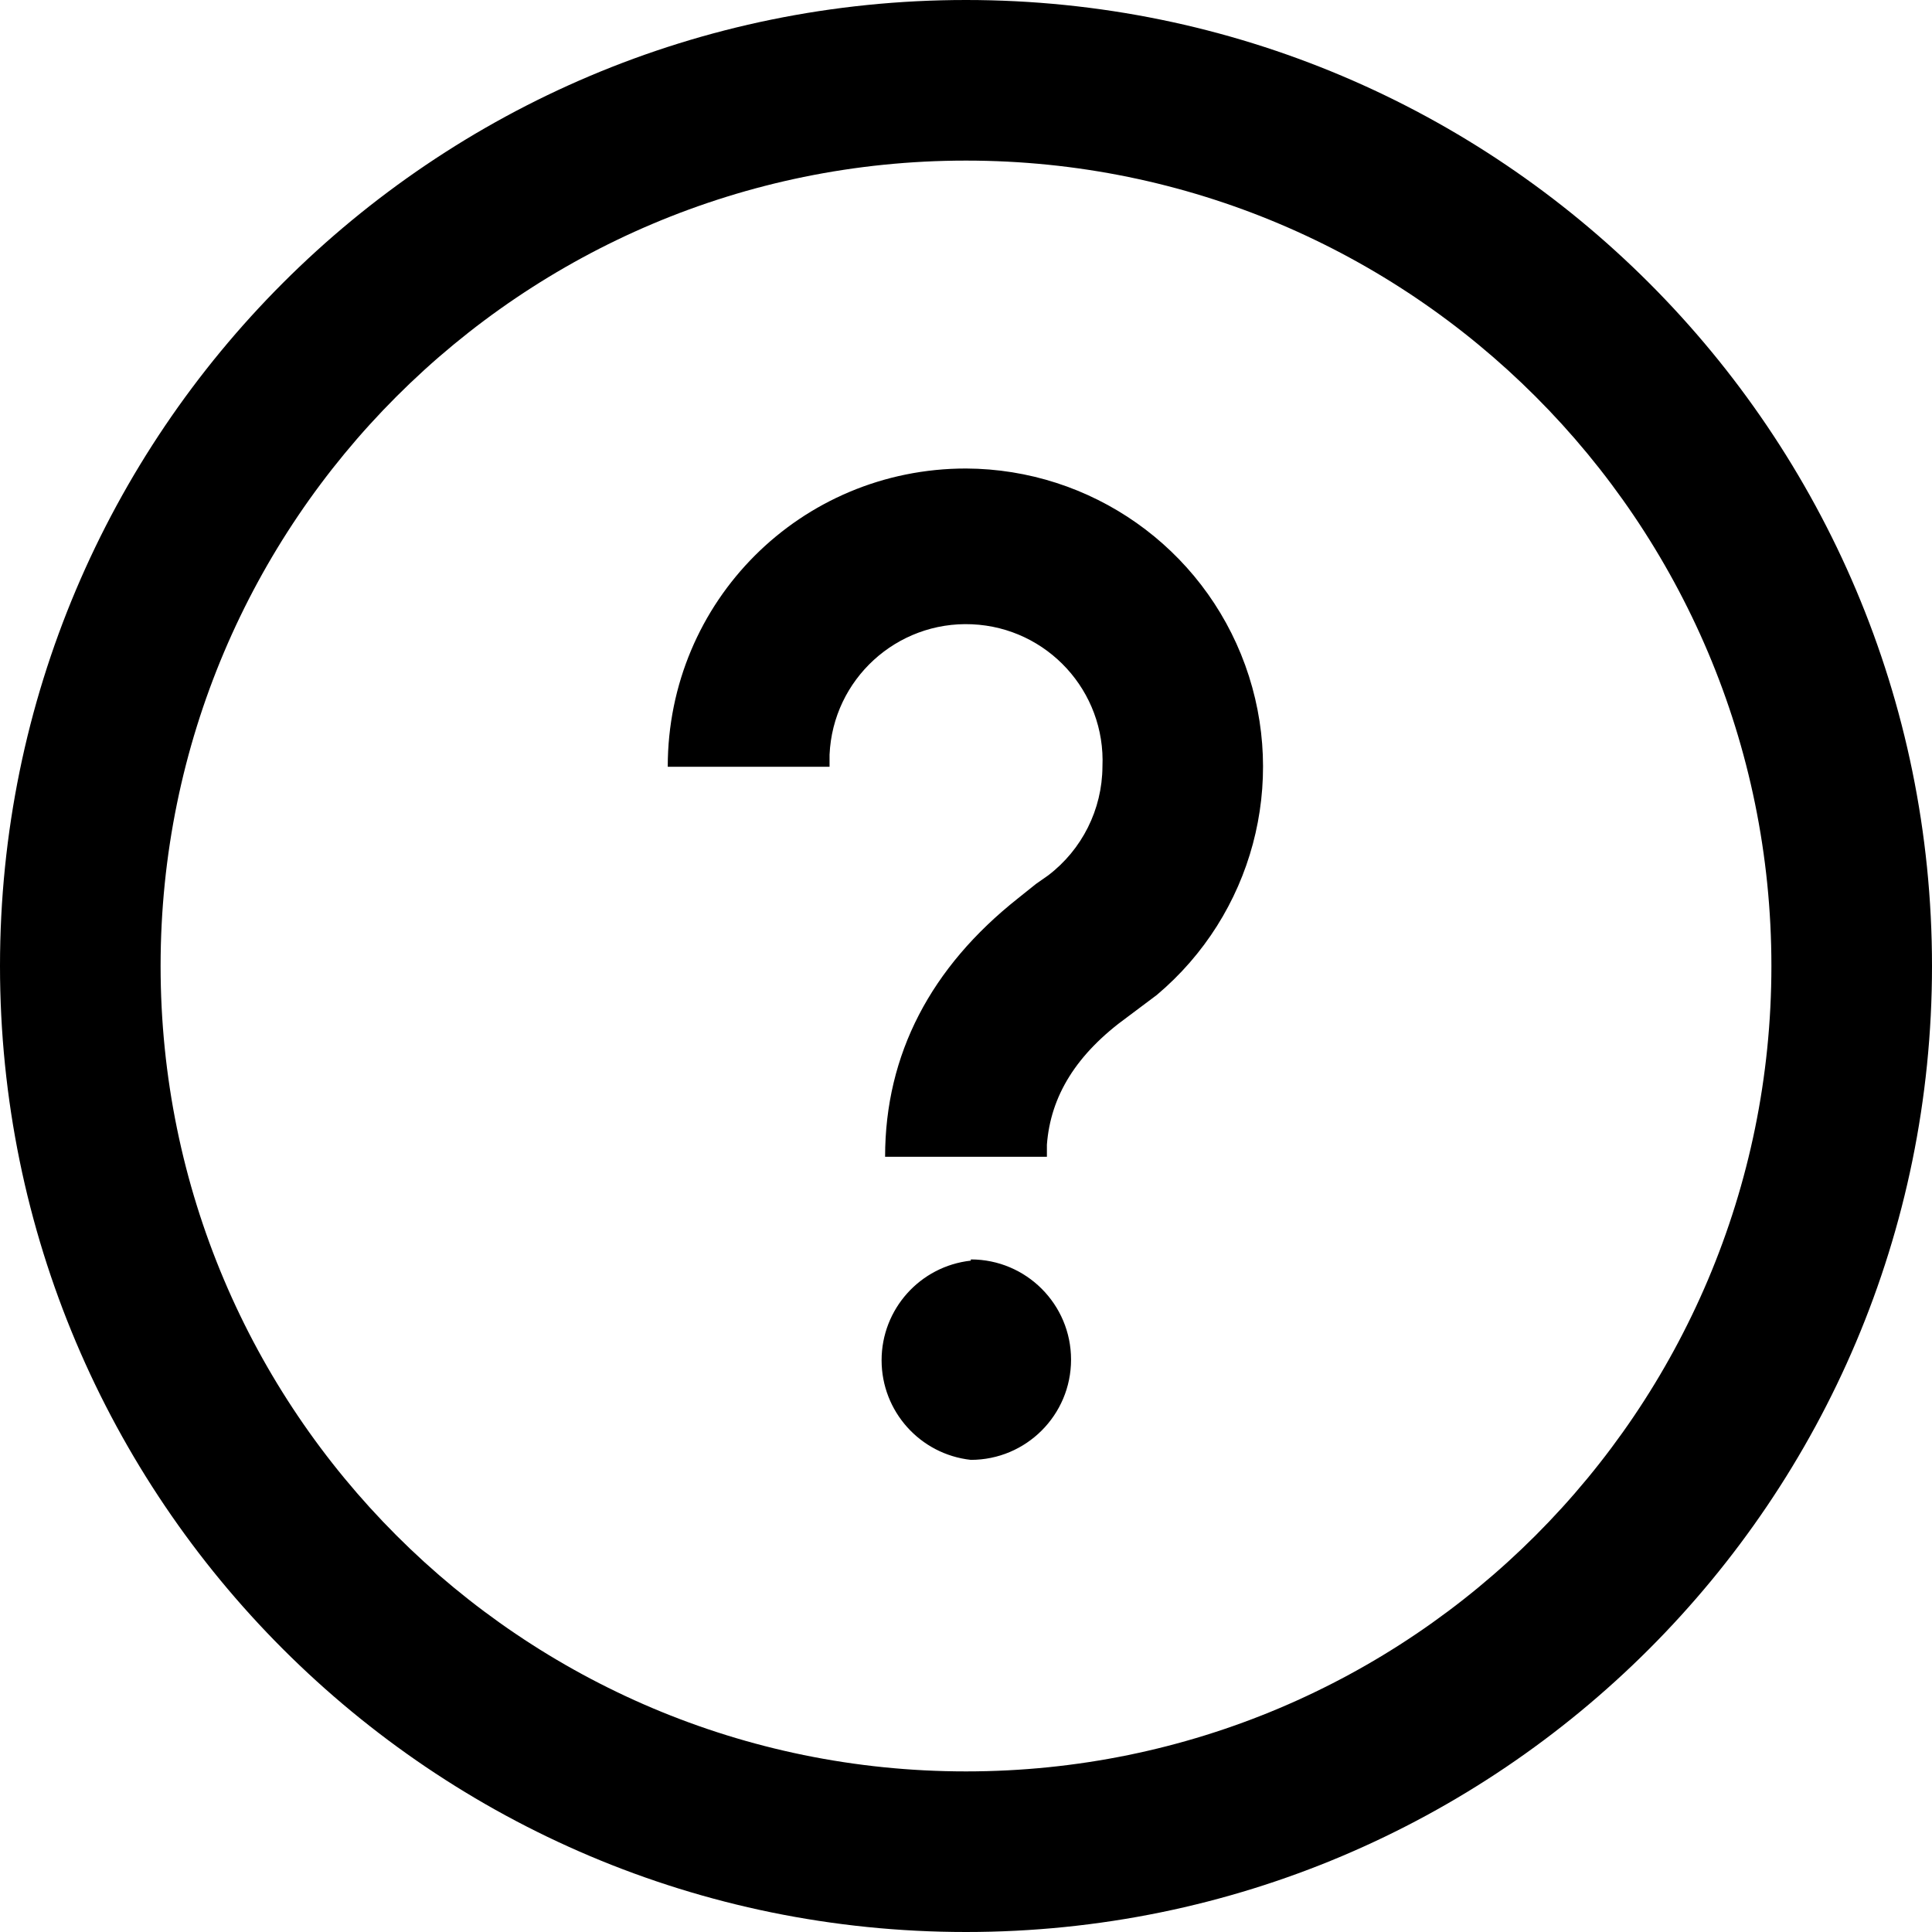
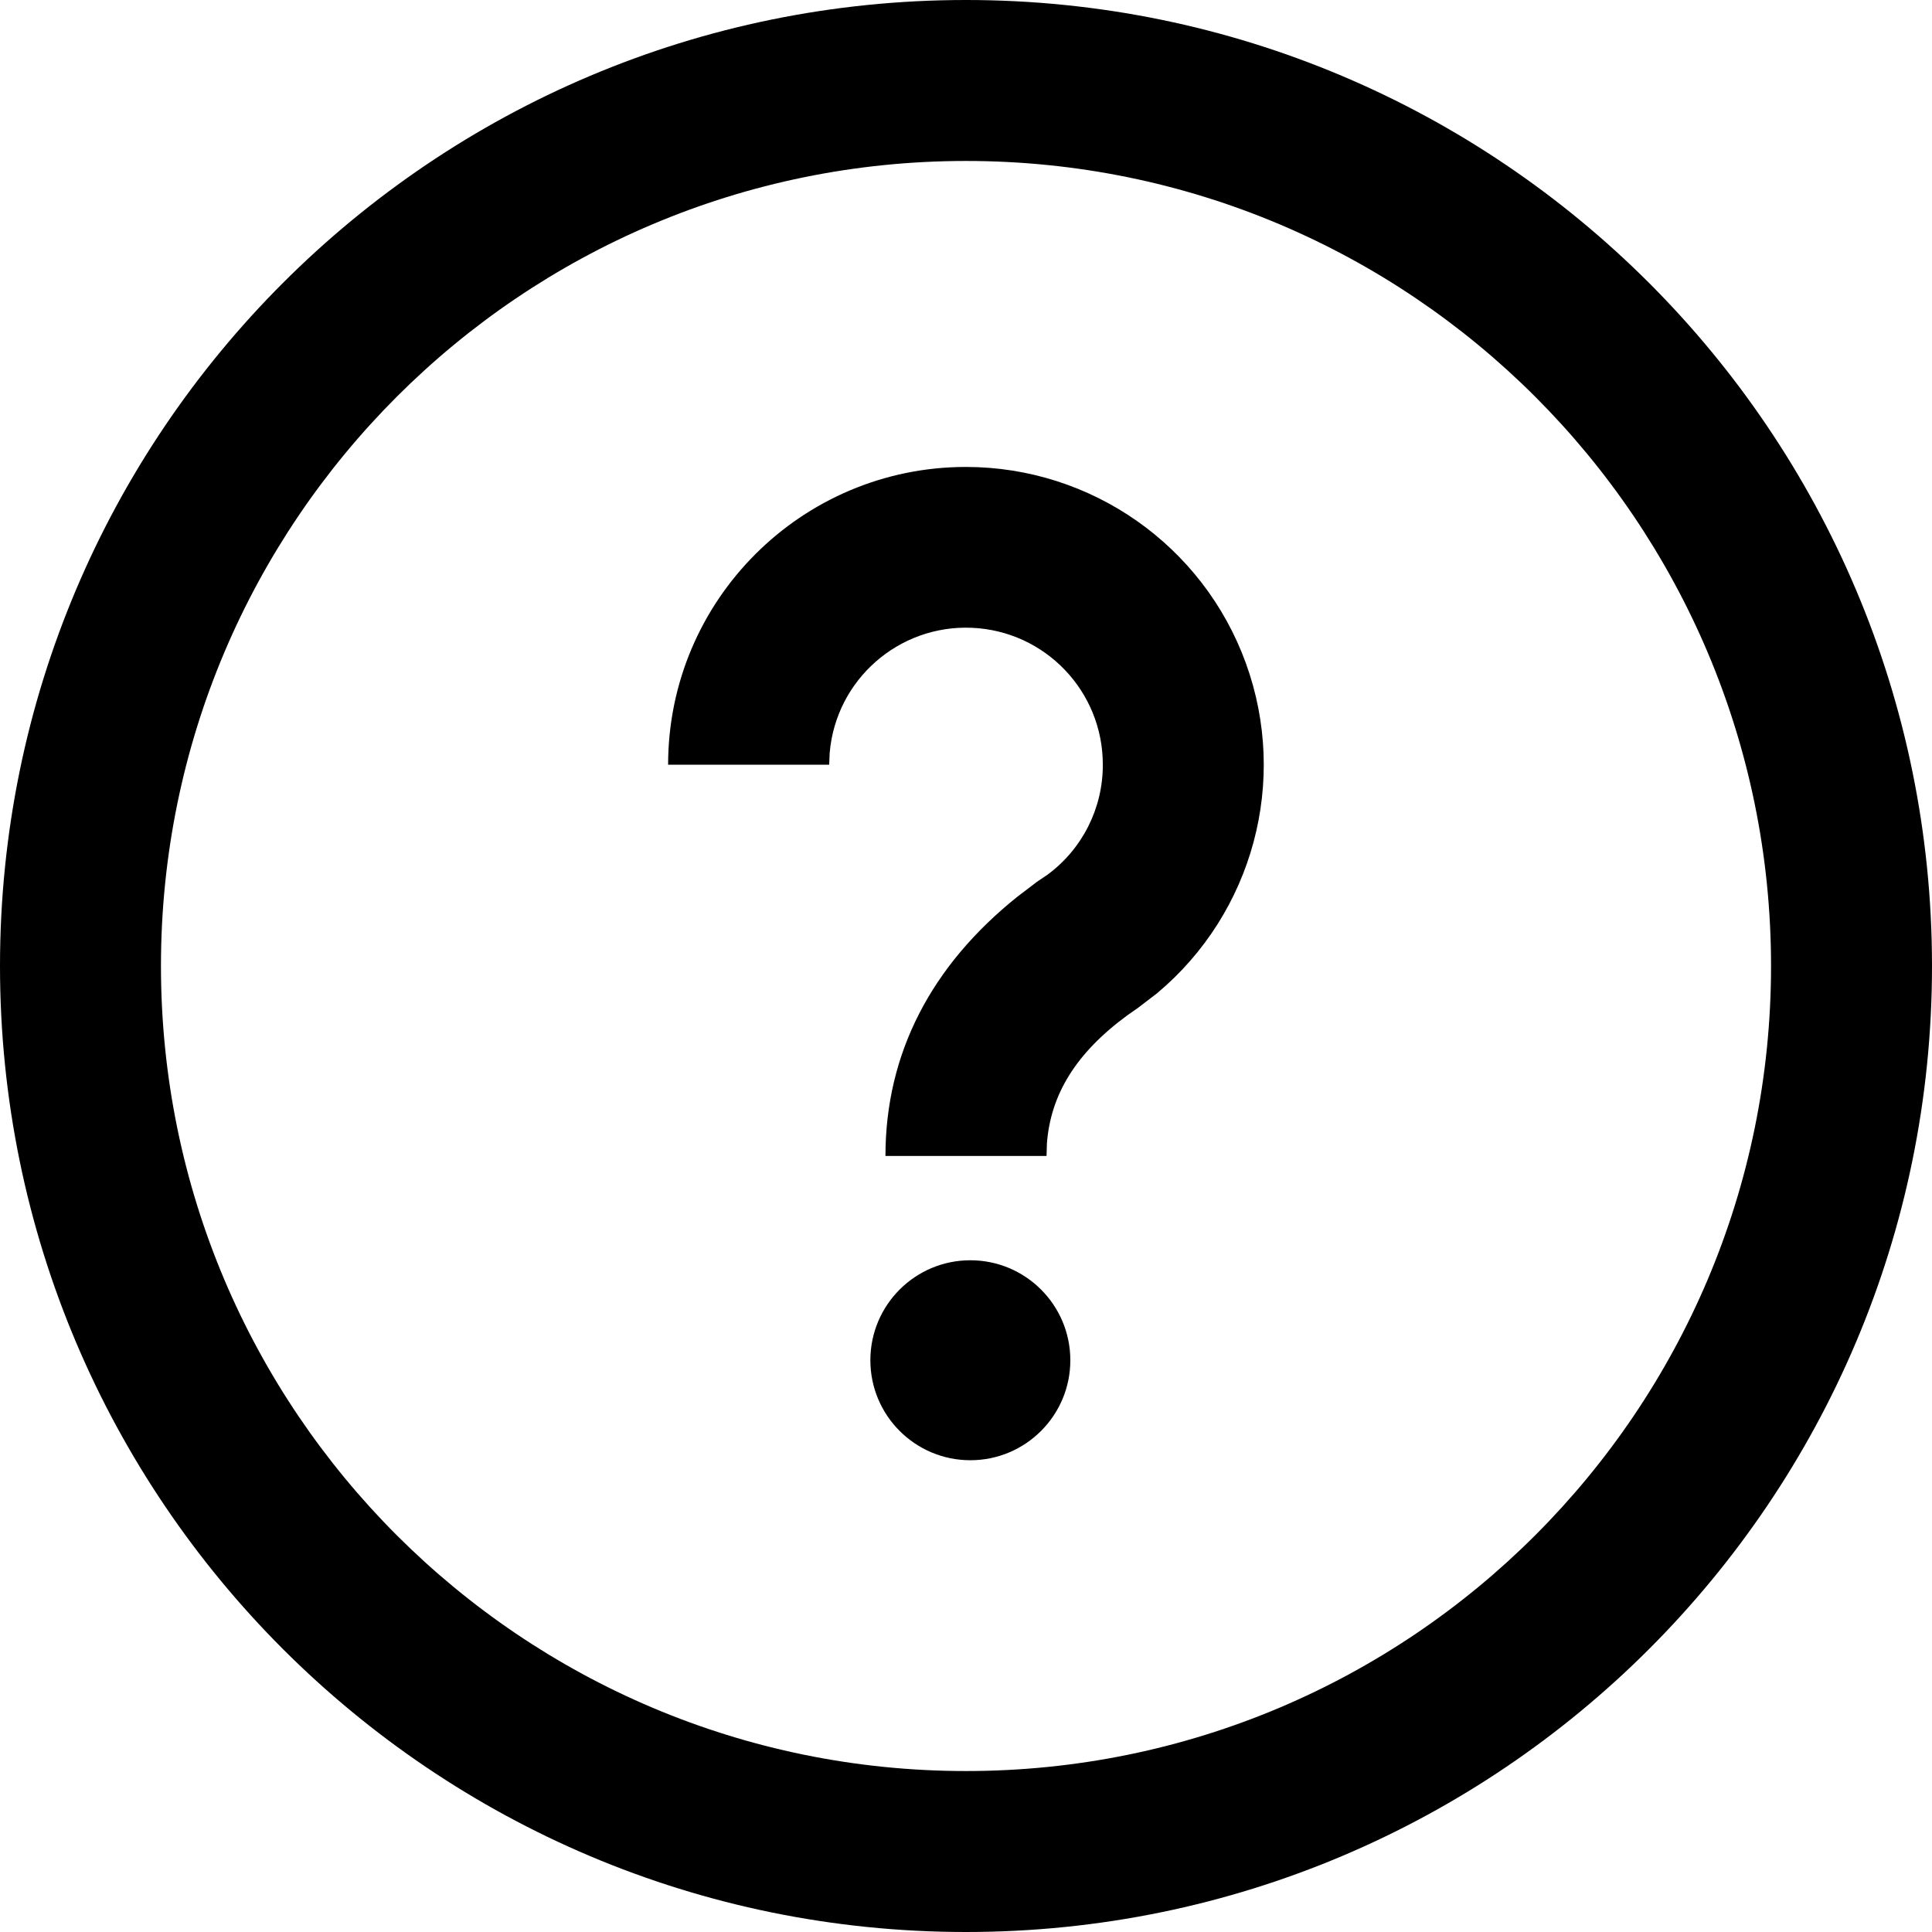
<svg xmlns="http://www.w3.org/2000/svg" width="16" height="16" viewBox="0 0 16 16">
-   <path d="M8 0a8 8 0 110 16A8 8 0 018 0zm0 1.33a6.67 6.67 0 100 13.34A6.67 6.67 0 008 1.33zm.04 9.1a.83.83 0 110 1.66.83.83 0 010-1.65zM8 3.88a2.47 2.47 0 011.58 4.36l-.16.12-.08.06c-.43.31-.64.66-.67 1.06v.1H7.33c0-.85.38-1.57 1.1-2.14l.15-.12.1-.07a1.14 1.14 0 00.45-.9 1.13 1.13 0 00-2.26-.1v.1H5.53c0-1.37 1.1-2.47 2.47-2.47z" fill-rule="evenodd" />
+   <path d="M8 0a8 8 0 110 16A8 8 0 018 0zm0 1.333a6.667 6.667 0 100 13.334A6.667 6.667 0 008 1.333zm.036 9.104a.828.828 0 110 1.656.828.828 0 010-1.656zM8 3.867a2.467 2.467 0 011.582 4.359l-.158.121-.086.06c-.43.315-.638.66-.668 1.064l-.003.102H7.333c0-.85.38-1.577 1.094-2.148l.15-.114V7.31l.099-.067a1.127 1.127 0 00.457-.91 1.133 1.133 0 00-2.262-.097l-.004.097H5.533A2.467 2.467 0 018 3.867z" fill-rule="evenodd" />
</svg>
